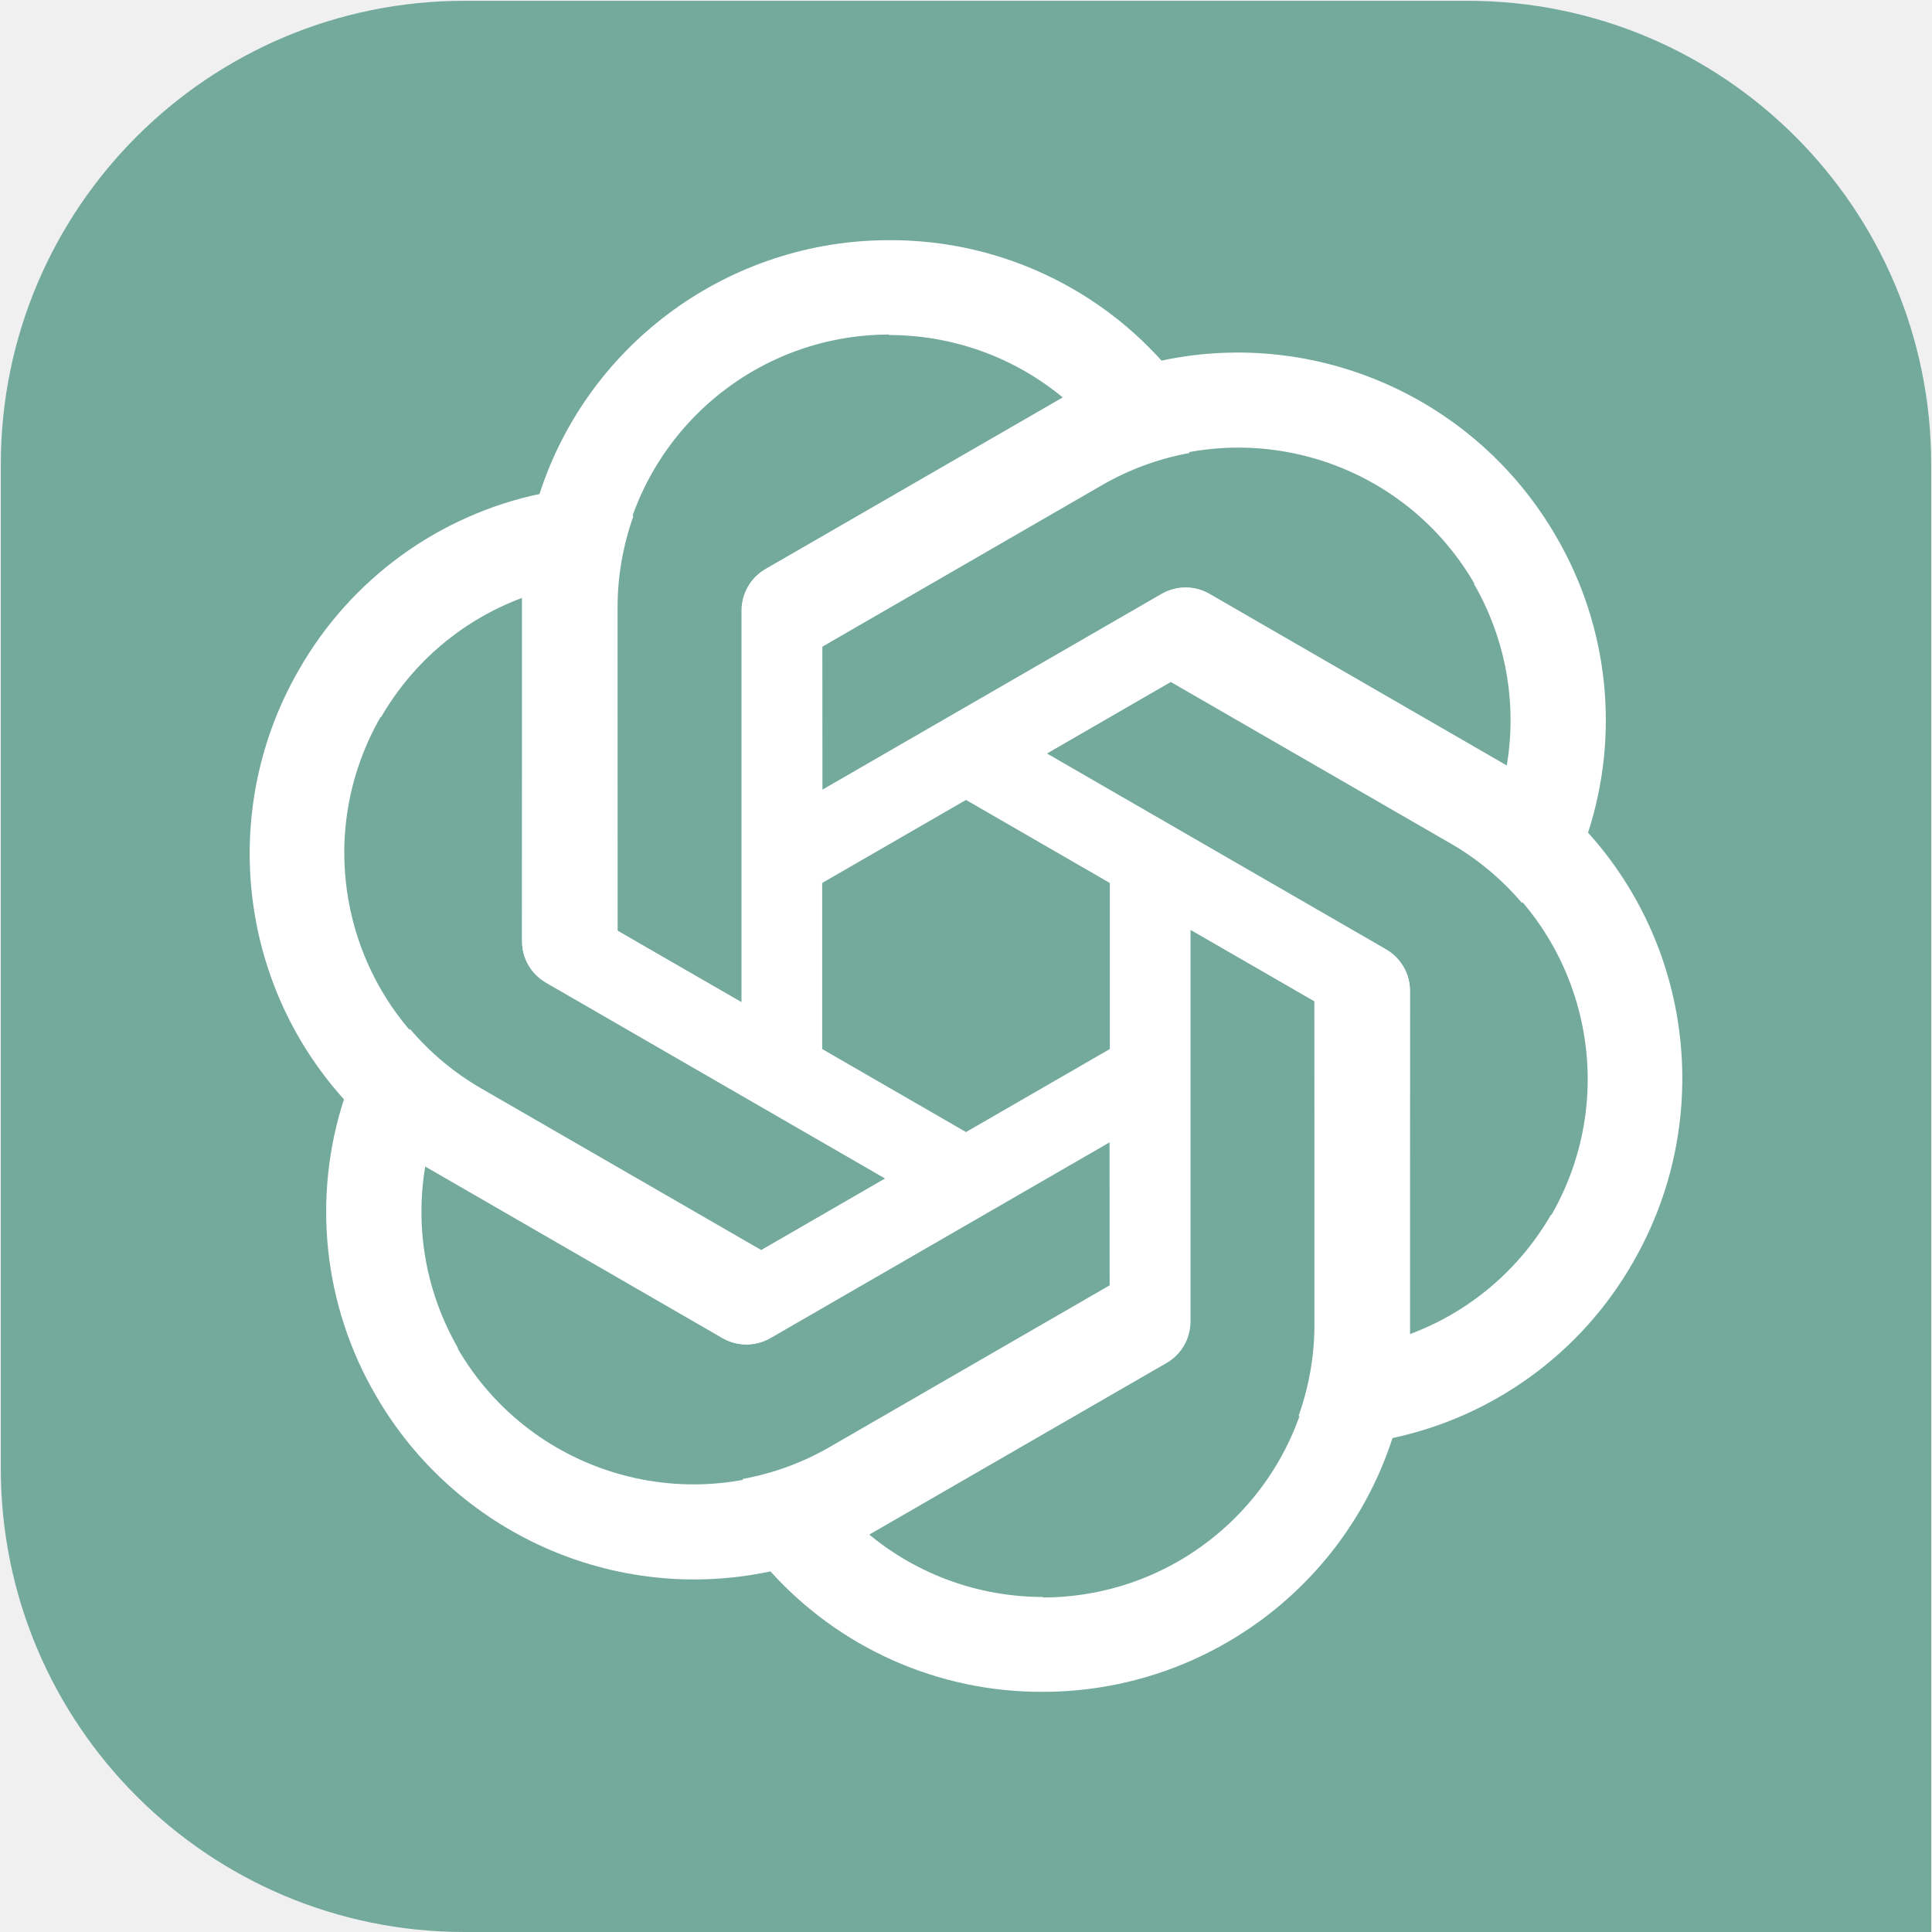
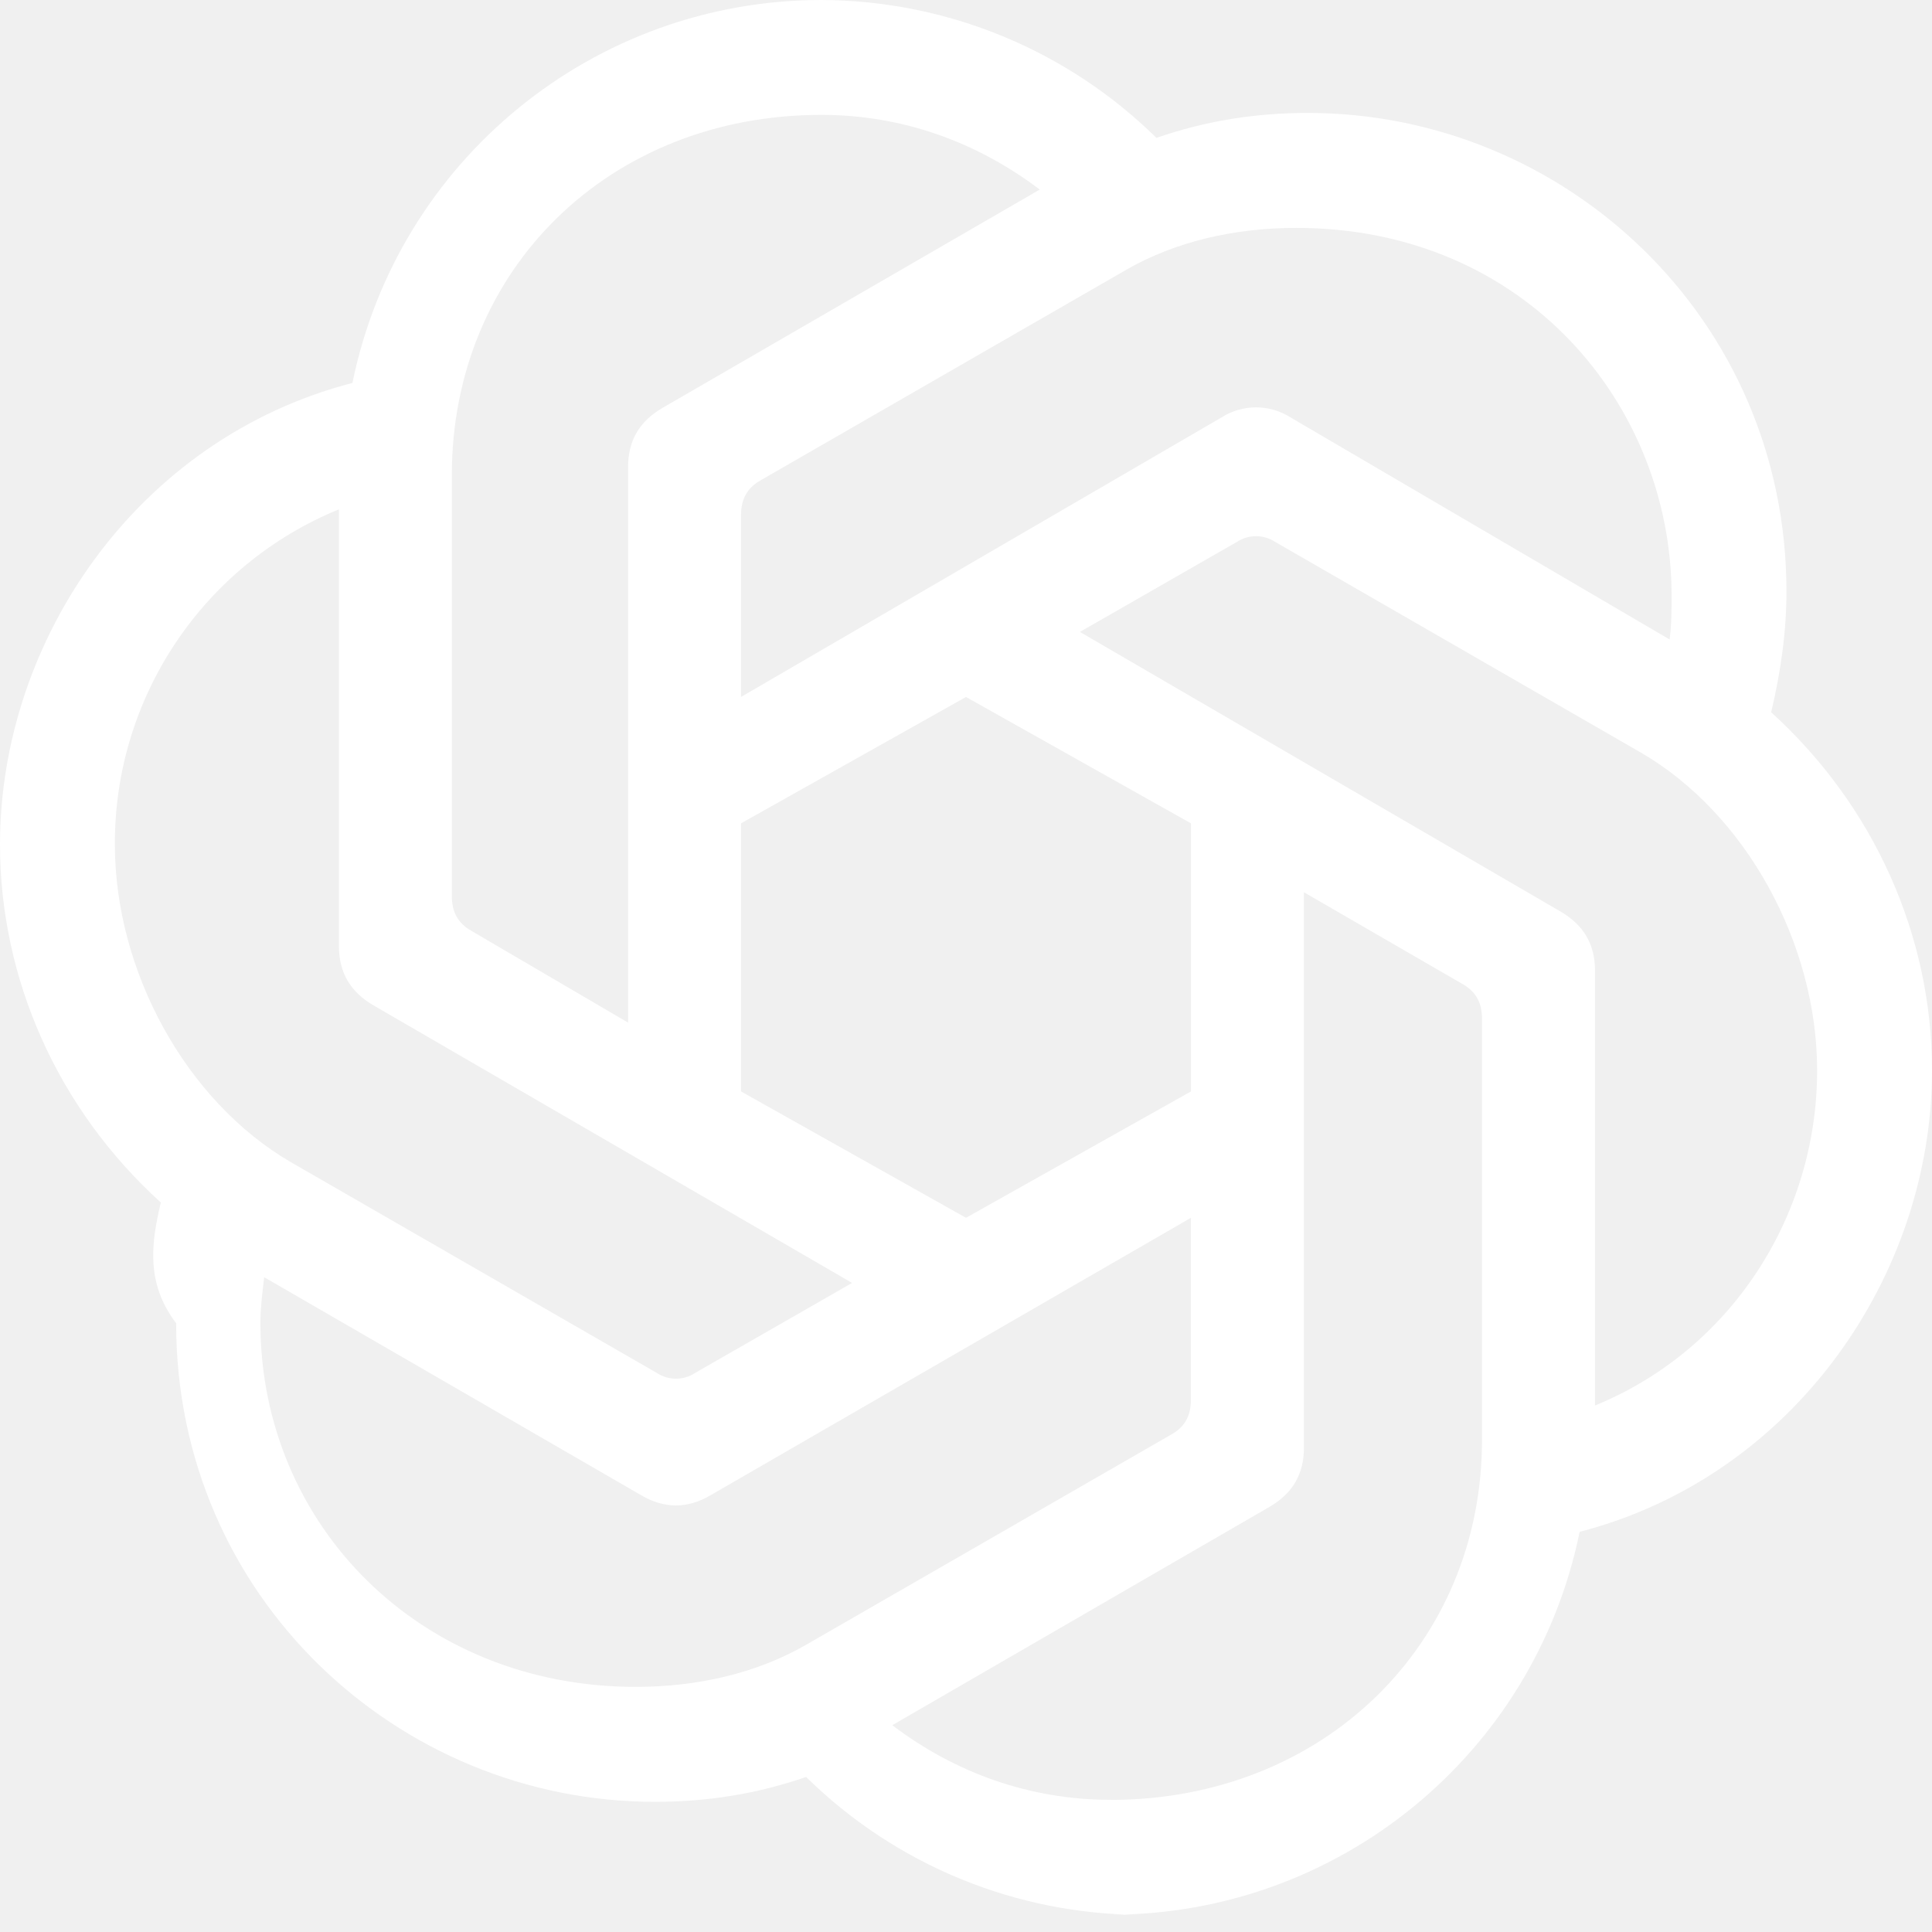
- <svg xmlns="http://www.w3.org/2000/svg" viewBox="0 0 2406 2406" role="img" aria-label="ChatGPT logo">
-   <path d="M1 578.4C1 259.5 259.5 1 578.4 1h1249.1c319 0 577.5 258.5 577.5 577.4V2406H578.4C259.5 2406 1 2147.5 1 1828.6V578.4z" fill="#74aa9c" />
-   <path id="a" d="M1107.3 299.1c-197.999 0-373.9 127.3-435.2 315.3L650 743.5v427.9c0 21.4 11 40.4 29.4 51.4l344.5 198.515V833.3h.1v-27.9L1372.7 604c33.715-19.52 70.44-32.857 108.47-39.828L1447.6 450.3C1361 353.5 1237.1 298.5 1107.3 299.1zm0 117.5-.6.6c79.699 0 156.3 27.5 217.6 78.4-2.5 1.2-7.4 4.3-11 6.1L952.8 709.3c-18.4 10.4-29.4 30-29.4 51.4V1248l-155.1-89.4V755.8c-.1-187.099 151.601-338.9 339-339.2z" fill="#fff" />
-   <use href="#a" transform="rotate(60 1203 1203)" />
-   <use href="#a" transform="rotate(120 1203 1203)" />
-   <use href="#a" transform="rotate(180 1203 1203)" />
-   <use href="#a" transform="rotate(240 1203 1203)" />
-   <use href="#a" transform="rotate(300 1203 1203)" />
+ <svg xmlns="http://www.w3.org/2000/svg" fill="#FFFFFF" fill-rule="evenodd" height="1em" style="flex:none;line-height:1" viewBox="0 0 24 24" width="1em">
+   <path d="M9.205 8.658v-2.26c0-.19.072-.333.238-.428l4.543-2.616c.619-.357 1.356-.523 2.117-.523 2.854 0 4.662 2.212 4.662 4.566 0 .167 0 .357-.024.547l-4.71-2.759a.797.797 0 00-.856 0l-5.97 3.473zm10.609 8.8V12.06c0-.333-.143-.57-.429-.737l-5.97-3.473 1.95-1.118a.433.433 0 01.476 0l4.543 2.617c1.309.76 2.189 2.378 2.189 3.948 0 1.808-1.07 3.473-2.76 4.163zM7.802 12.703l-1.95-1.142c-.167-.095-.239-.238-.239-.428V5.899c0-2.545 1.95-4.472 4.591-4.472 1 0 1.927.333 2.712.928L8.23 5.067c-.285.166-.428.404-.428.737v6.898zM12 15.128l-2.795-1.57v-3.33L12 8.658l2.795 1.57v3.33L12 15.128zm1.796 7.23c-1 0-1.927-.332-2.712-.927l4.686-2.712c.285-.166.428-.404.428-.737v-6.898l1.974 1.142c.167.095.238.238.238.428v5.233c0 2.545-1.974 4.472-4.614 4.472zm-5.637-5.303l-4.544-2.617c-1.308-.761-2.188-2.378-2.188-3.948A4.482 4.482 0 014.21 6.327v5.423c0 .333.143.571.428.738l5.947 3.449-1.95 1.118a.432.432 0 01-.476 0zm-.262 3.9c-2.688 0-4.662-2.021-4.662-4.519 0-.19.024-.38.047-.57l4.686 2.71c.286.167.571.167.856 0l5.97-3.448v2.26c0 .19-.07.333-.237.428l-4.543 2.616c-.619.357-1.356.523-2.117.523zm5.899 2.83a5.947 5.947 0 005.827-4.756C22.287 18.339 24 15.84 24 13.296c0-1.665-.713-3.282-1.998-4.448.119-.5.19-.999.19-1.498 0-3.401-2.759-5.947-5.946-5.947-.642 0-1.26.095-1.88.31A5.962 5.962 0 0010.205 0a5.947 5.947 0 00-5.827 4.757C1.713 5.447 0 7.945 0 10.49c0 1.666.713 3.283 1.998 4.448-.119.5-.19 1 .19 1.499 0 3.401 2.759 5.946 5.946 5.946.642 0 1.26-.095 1.88-.309a5.96 5.96 0 004.162 1.713z" />
</svg>
